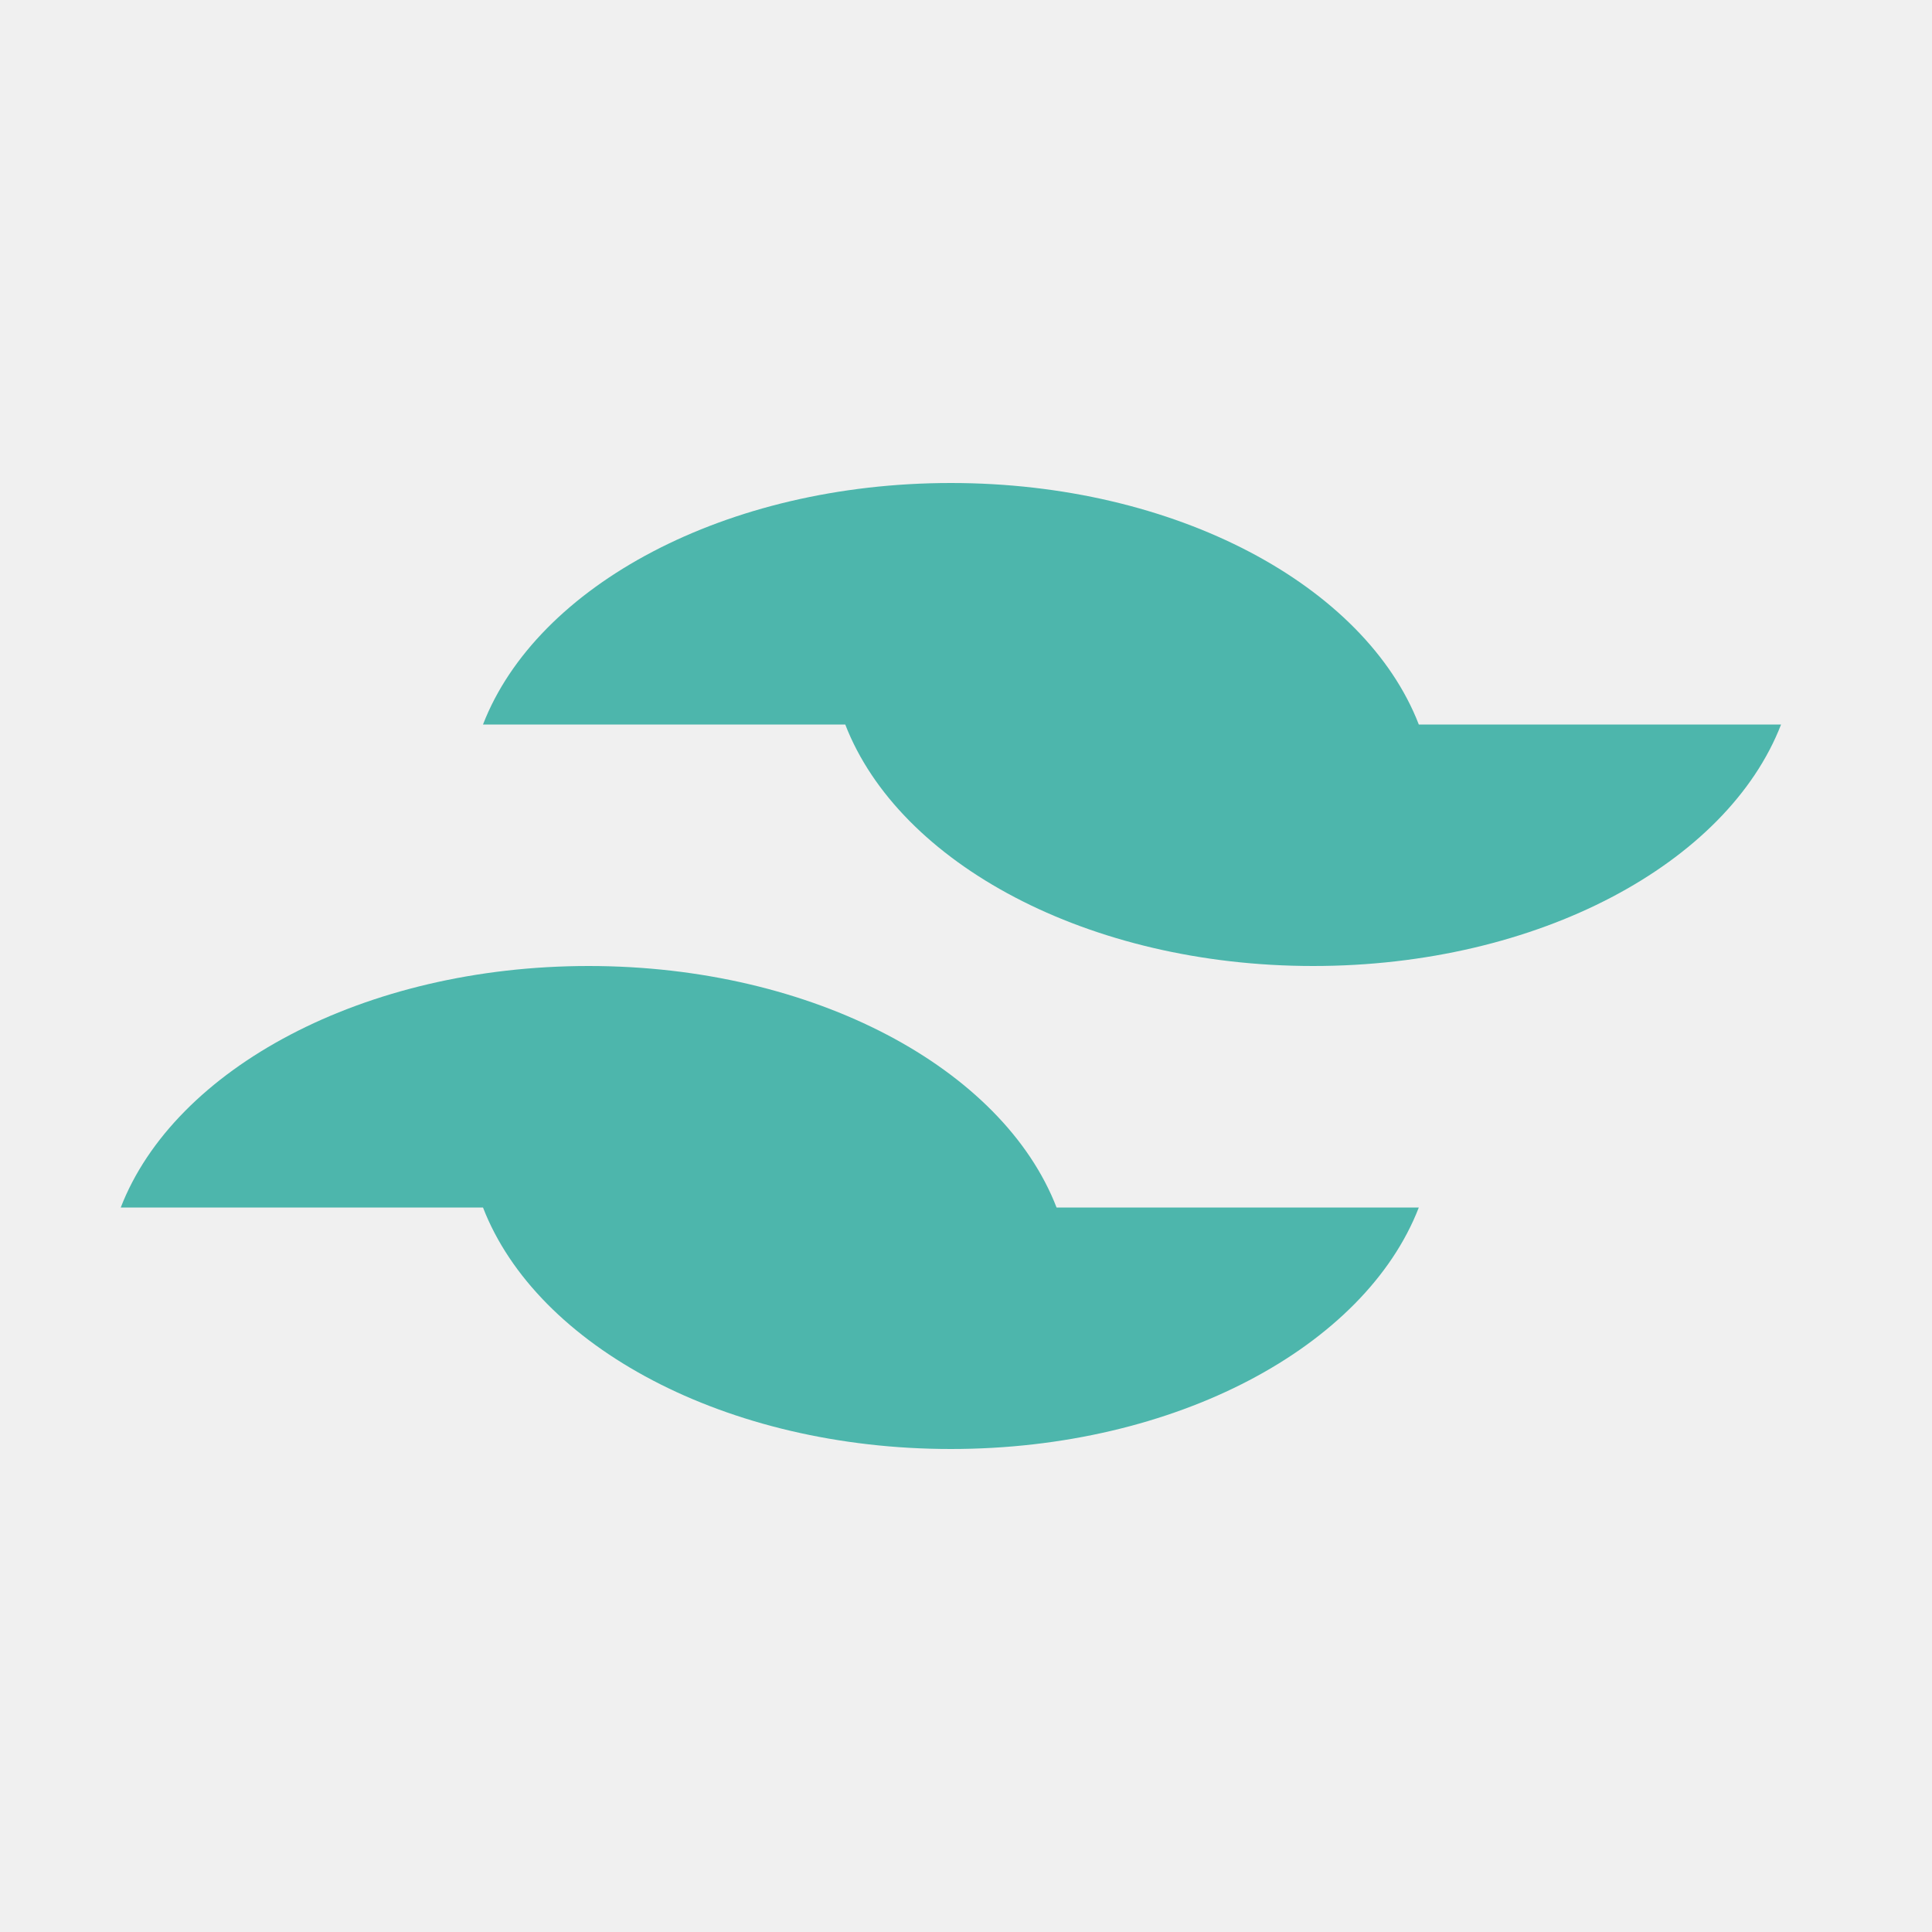
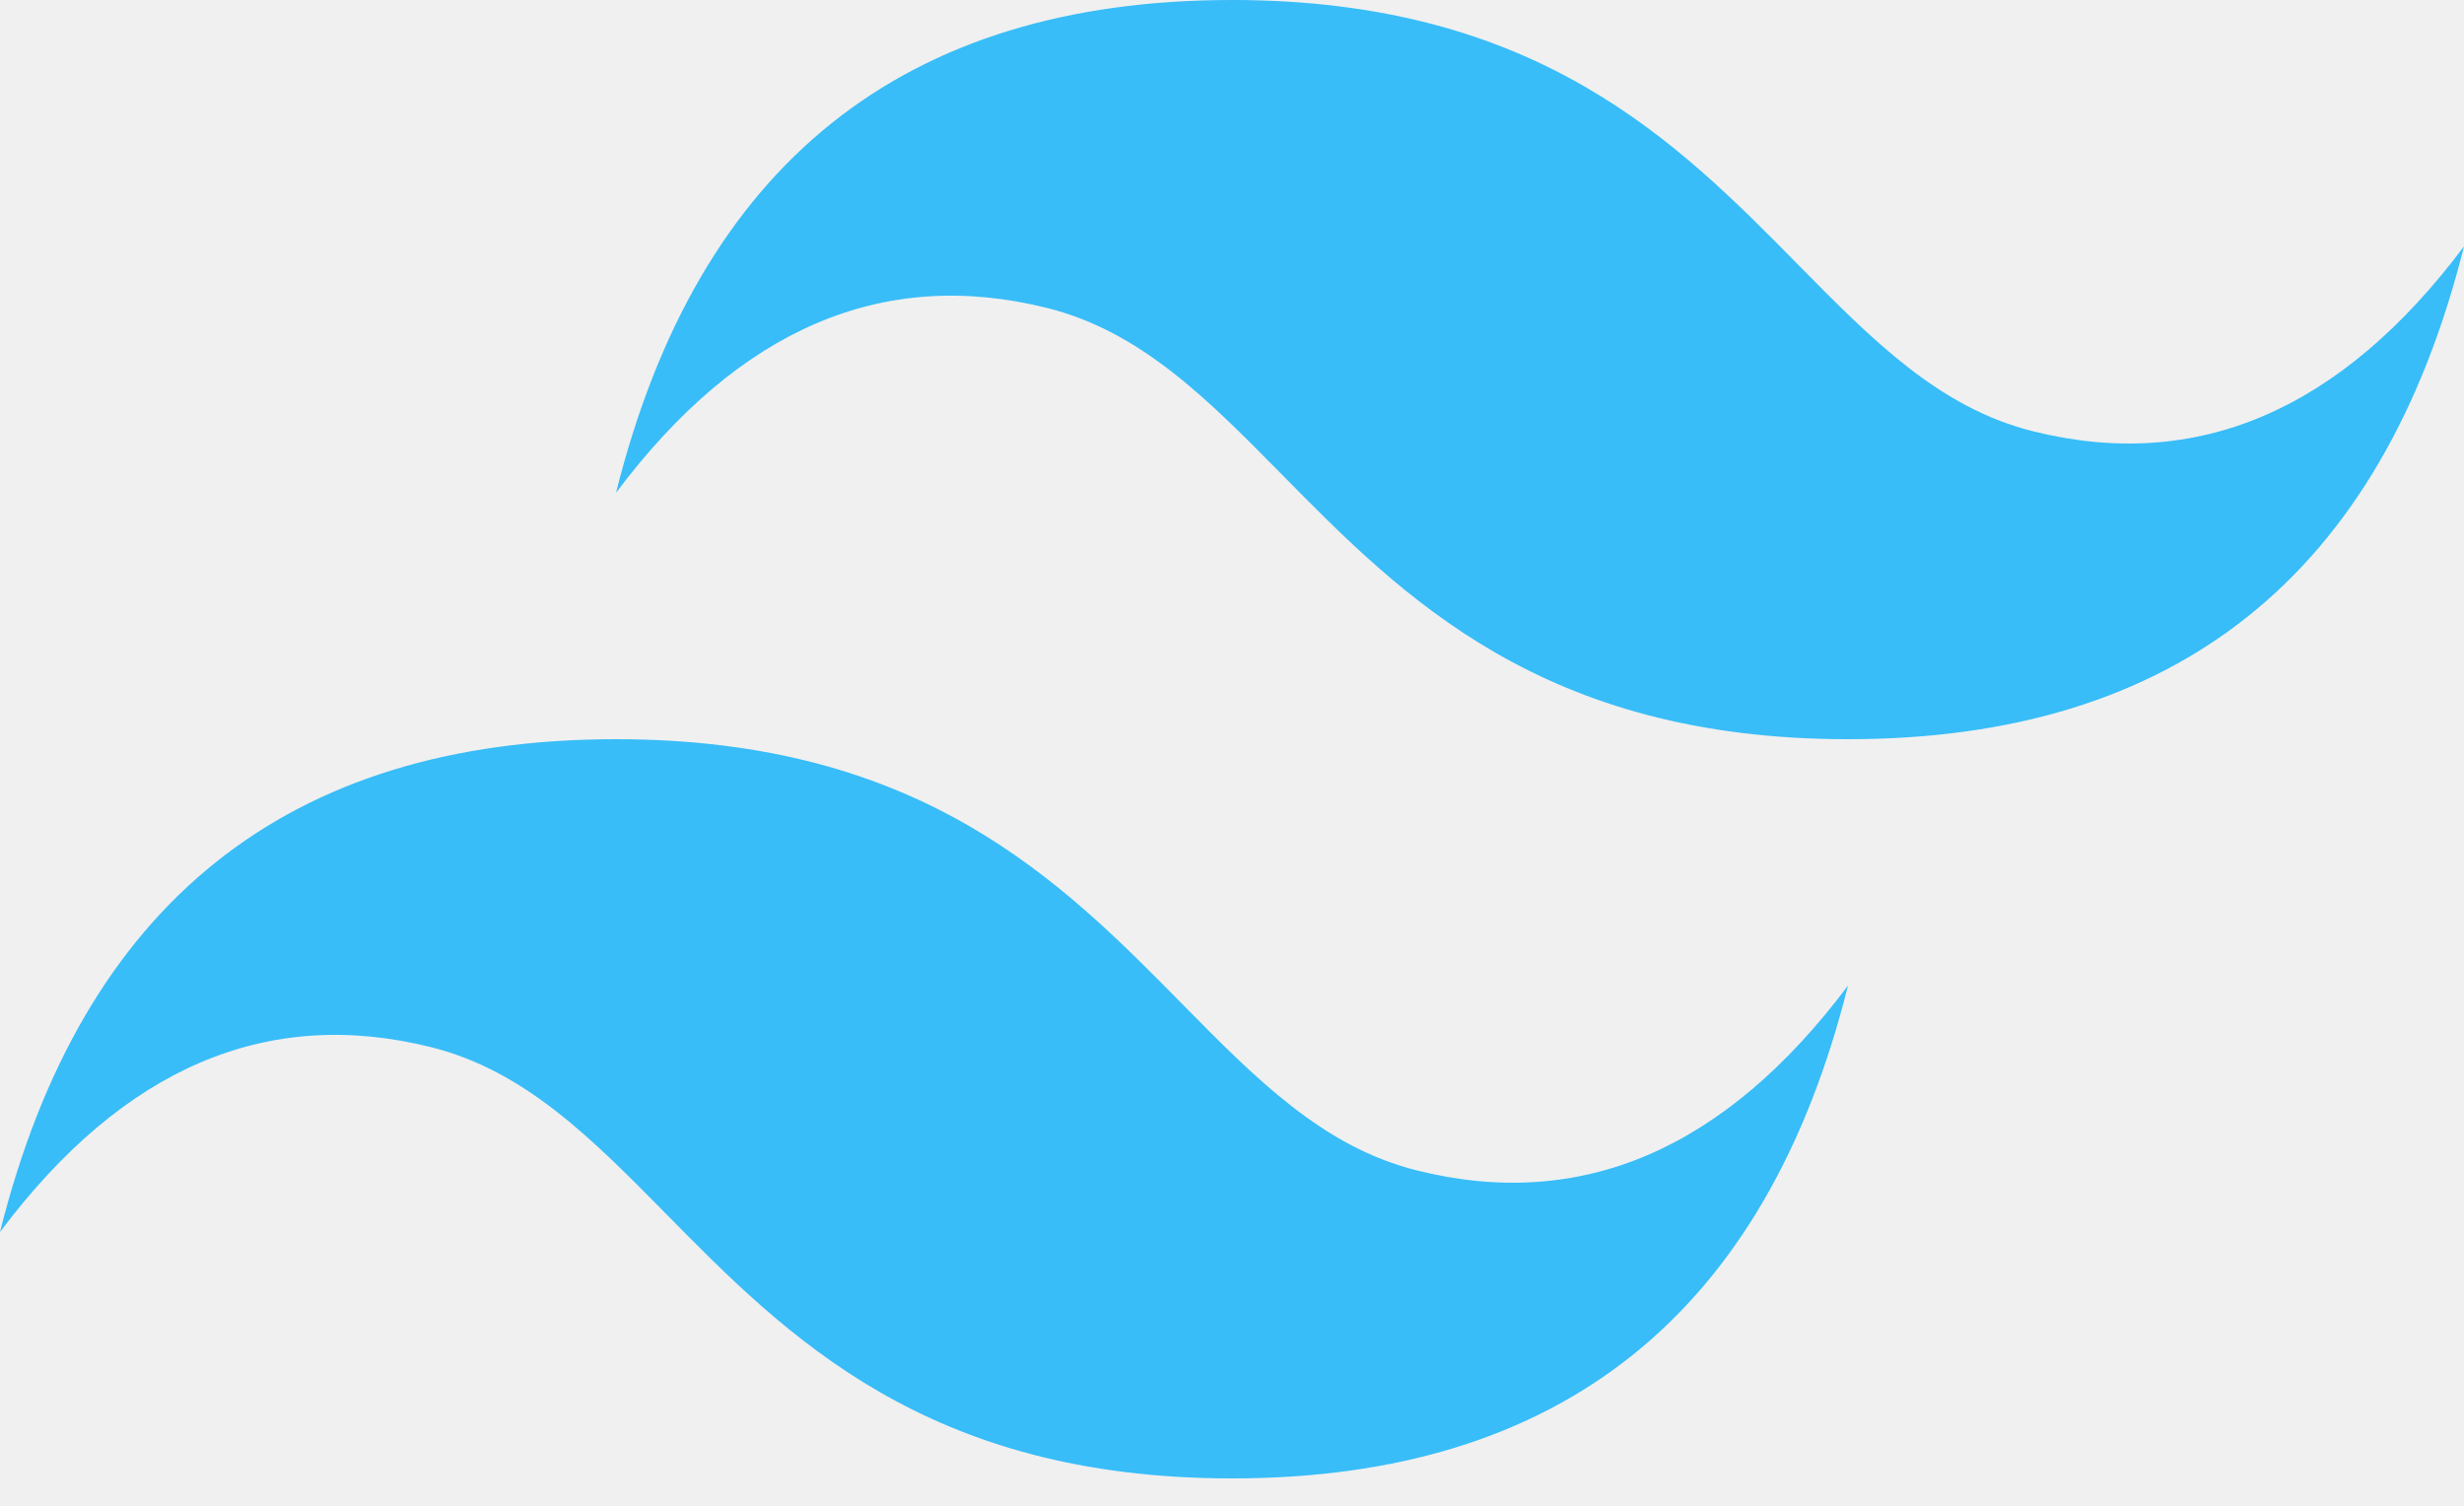
- <svg xmlns="http://www.w3.org/2000/svg" viewBox="0 0 32 32">
-   <path fill="#4db6ac" d="M23.5 12H8c.89-2.3 4.02-4 7.75-4s6.86 1.7 7.75 4M14 12h15.5c-.89 2.3-4.02 4-7.75 4s-6.86-1.7-7.75-4m3.5 8H2c.89-2.3 4.02-4 7.75-4s6.86 1.7 7.75 4M8 20h15.5c-.89 2.3-4.02 4-7.75 4S8.89 22.3 8 20" />
+ <svg xmlns="http://www.w3.org/2000/svg" fill="none" viewBox="0 0 54 33">
+   <g clip-path="url(#tailwindcss__a)">
+     <path fill="#38bdf8" fill-rule="evenodd" d="M27 0c-7.2 0-11.7 3.6-13.5 10.8 2.7-3.6 5.85-4.95 9.45-4.05 2.054.513 3.522 2.004 5.147 3.653C30.744 13.09 33.808 16.2 40.5 16.2c7.2 0 11.7-3.6 13.5-10.8-2.7 3.6-5.85 4.95-9.45 4.05-2.054-.513-3.522-2.004-5.147-3.653C36.756 3.11 33.692 0 27 0zM13.5 16.2C6.3 16.2 1.8 19.8 0 27c2.7-3.6 5.85-4.95 9.45-4.05 2.054.514 3.522 2.004 5.147 3.653C17.244 29.29 20.308 32.4 27 32.4c7.2 0 11.7-3.6 13.5-10.8-2.7 3.6-5.85 4.95-9.45 4.05-2.054-.513-3.522-2.004-5.147-3.653C23.256 19.31 20.192 16.2 13.5 16.2z" clip-rule="evenodd" />
+   </g>
+   <defs>
+     <clipPath id="tailwindcss__a">
+       <path fill="#fff" d="M0 0h54v32.4H0z" />
+     </clipPath>
+   </defs>
</svg>
